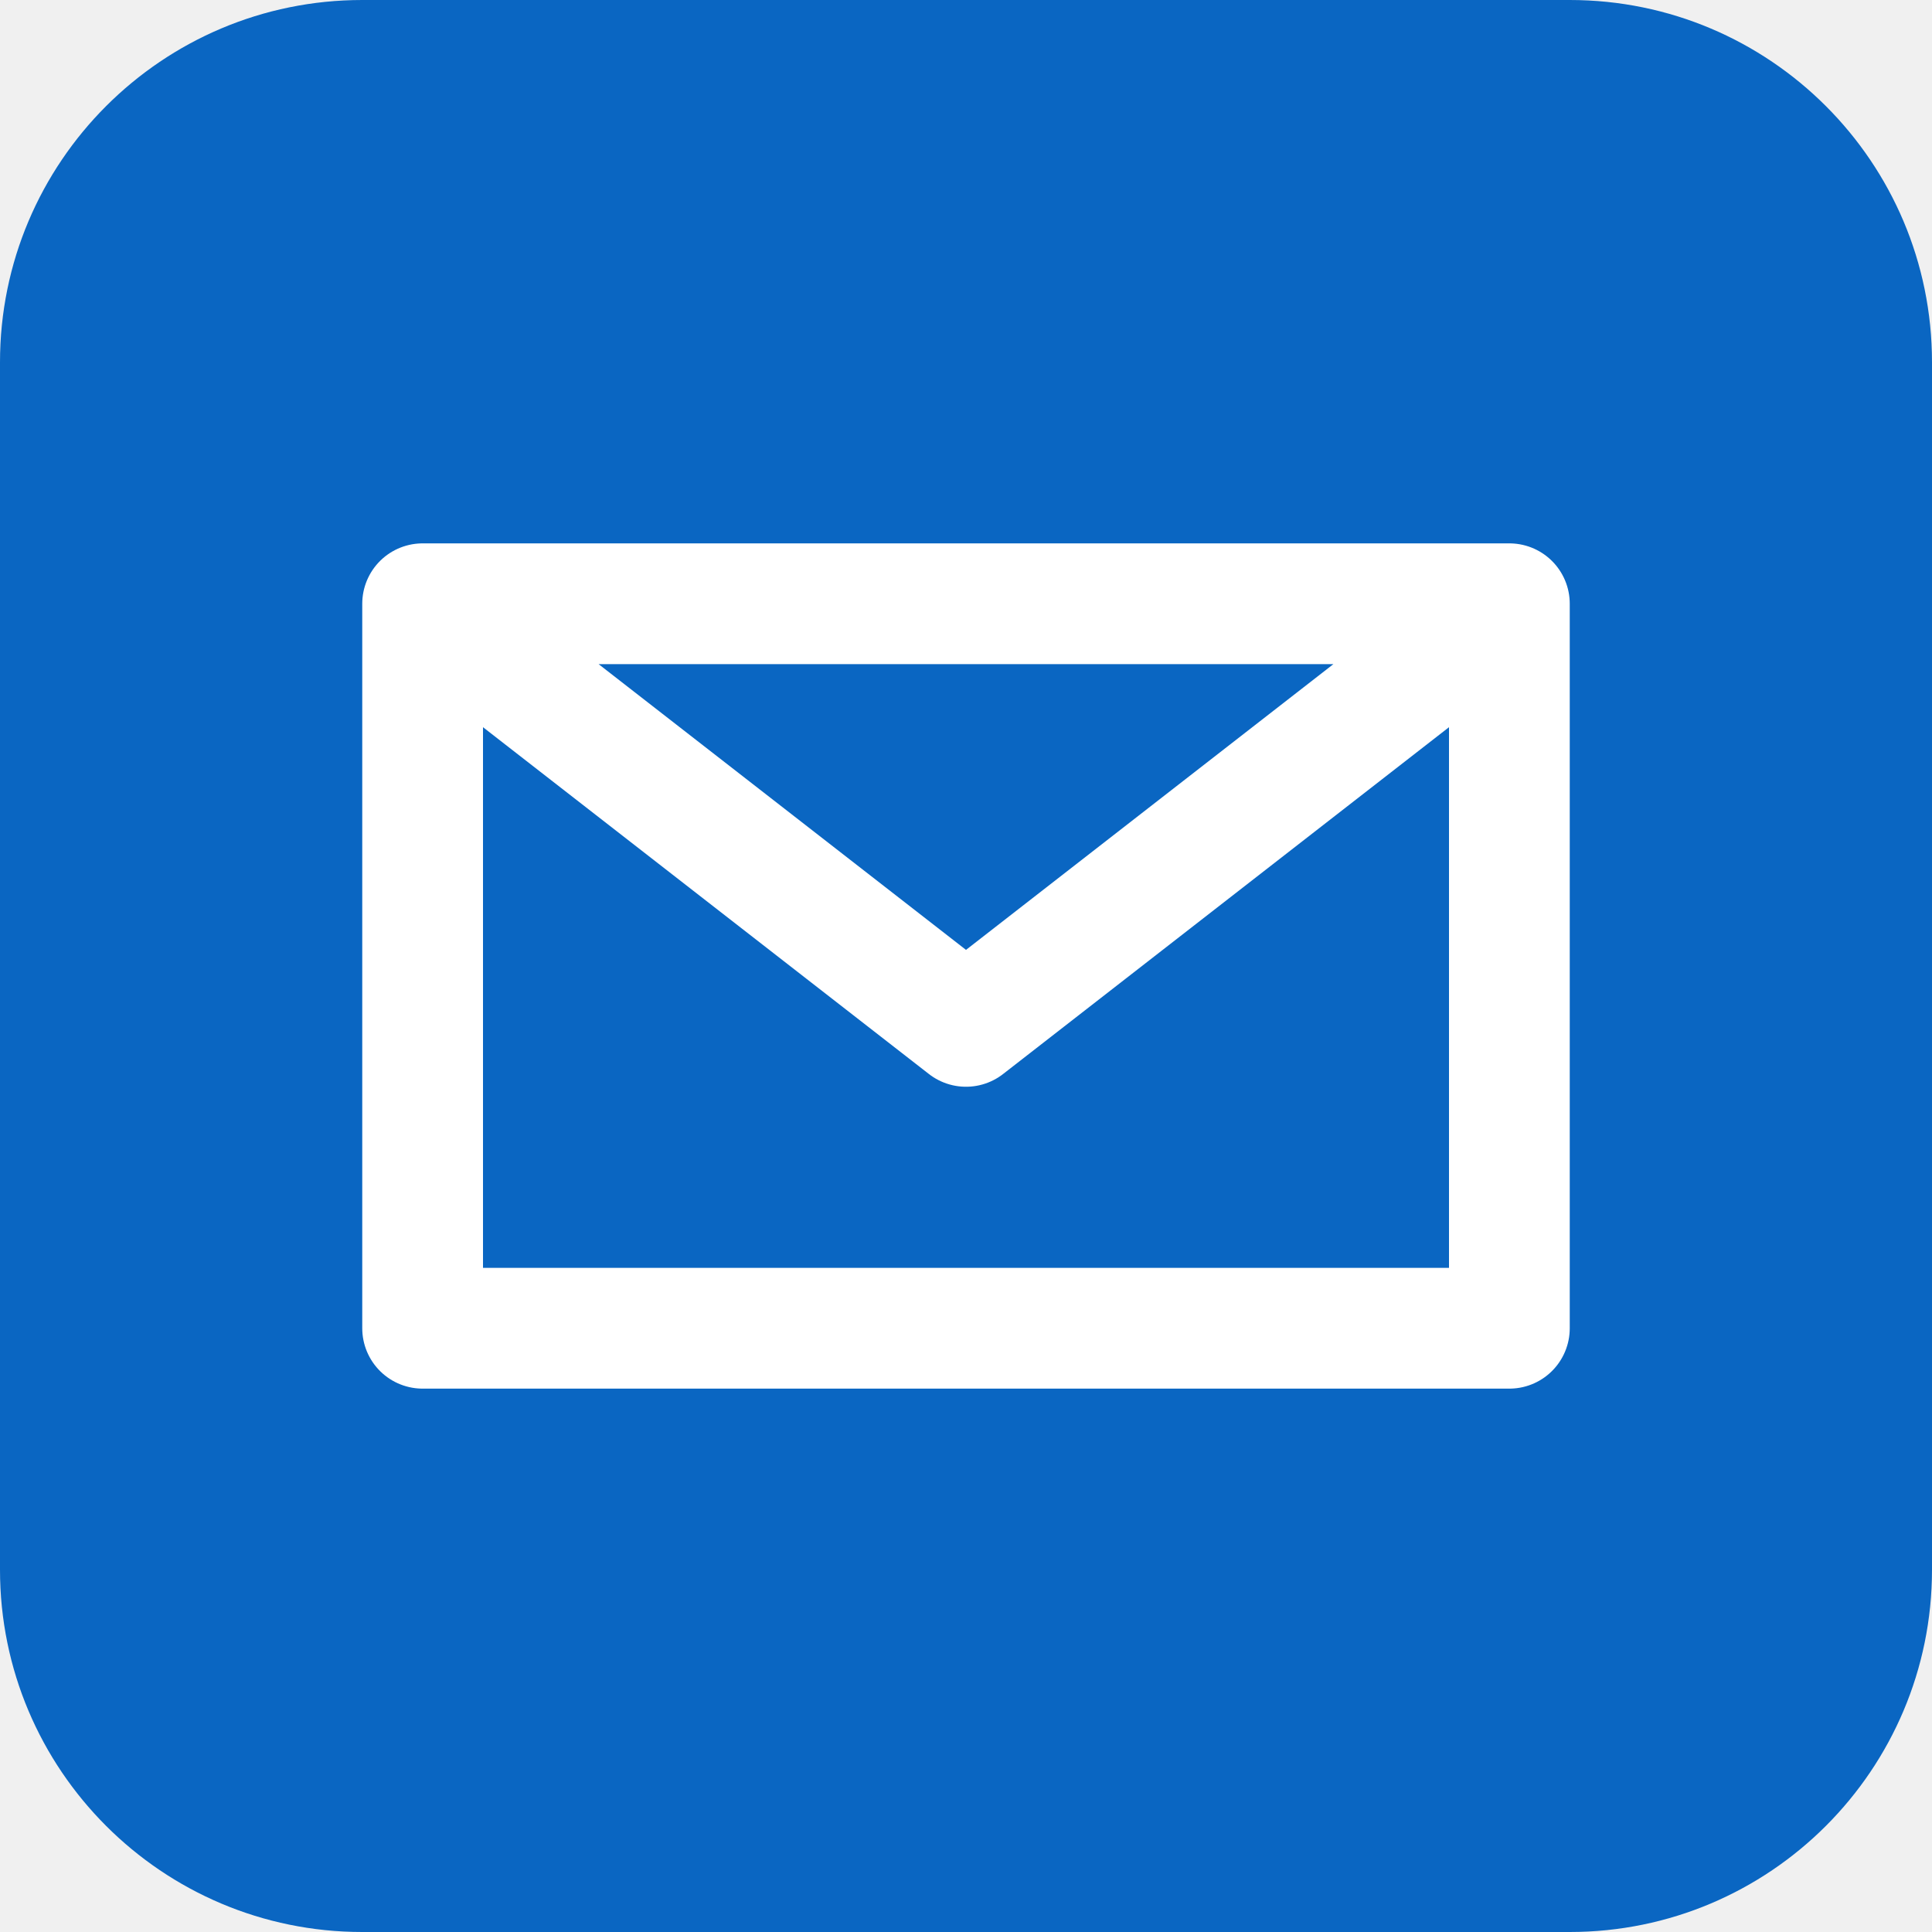
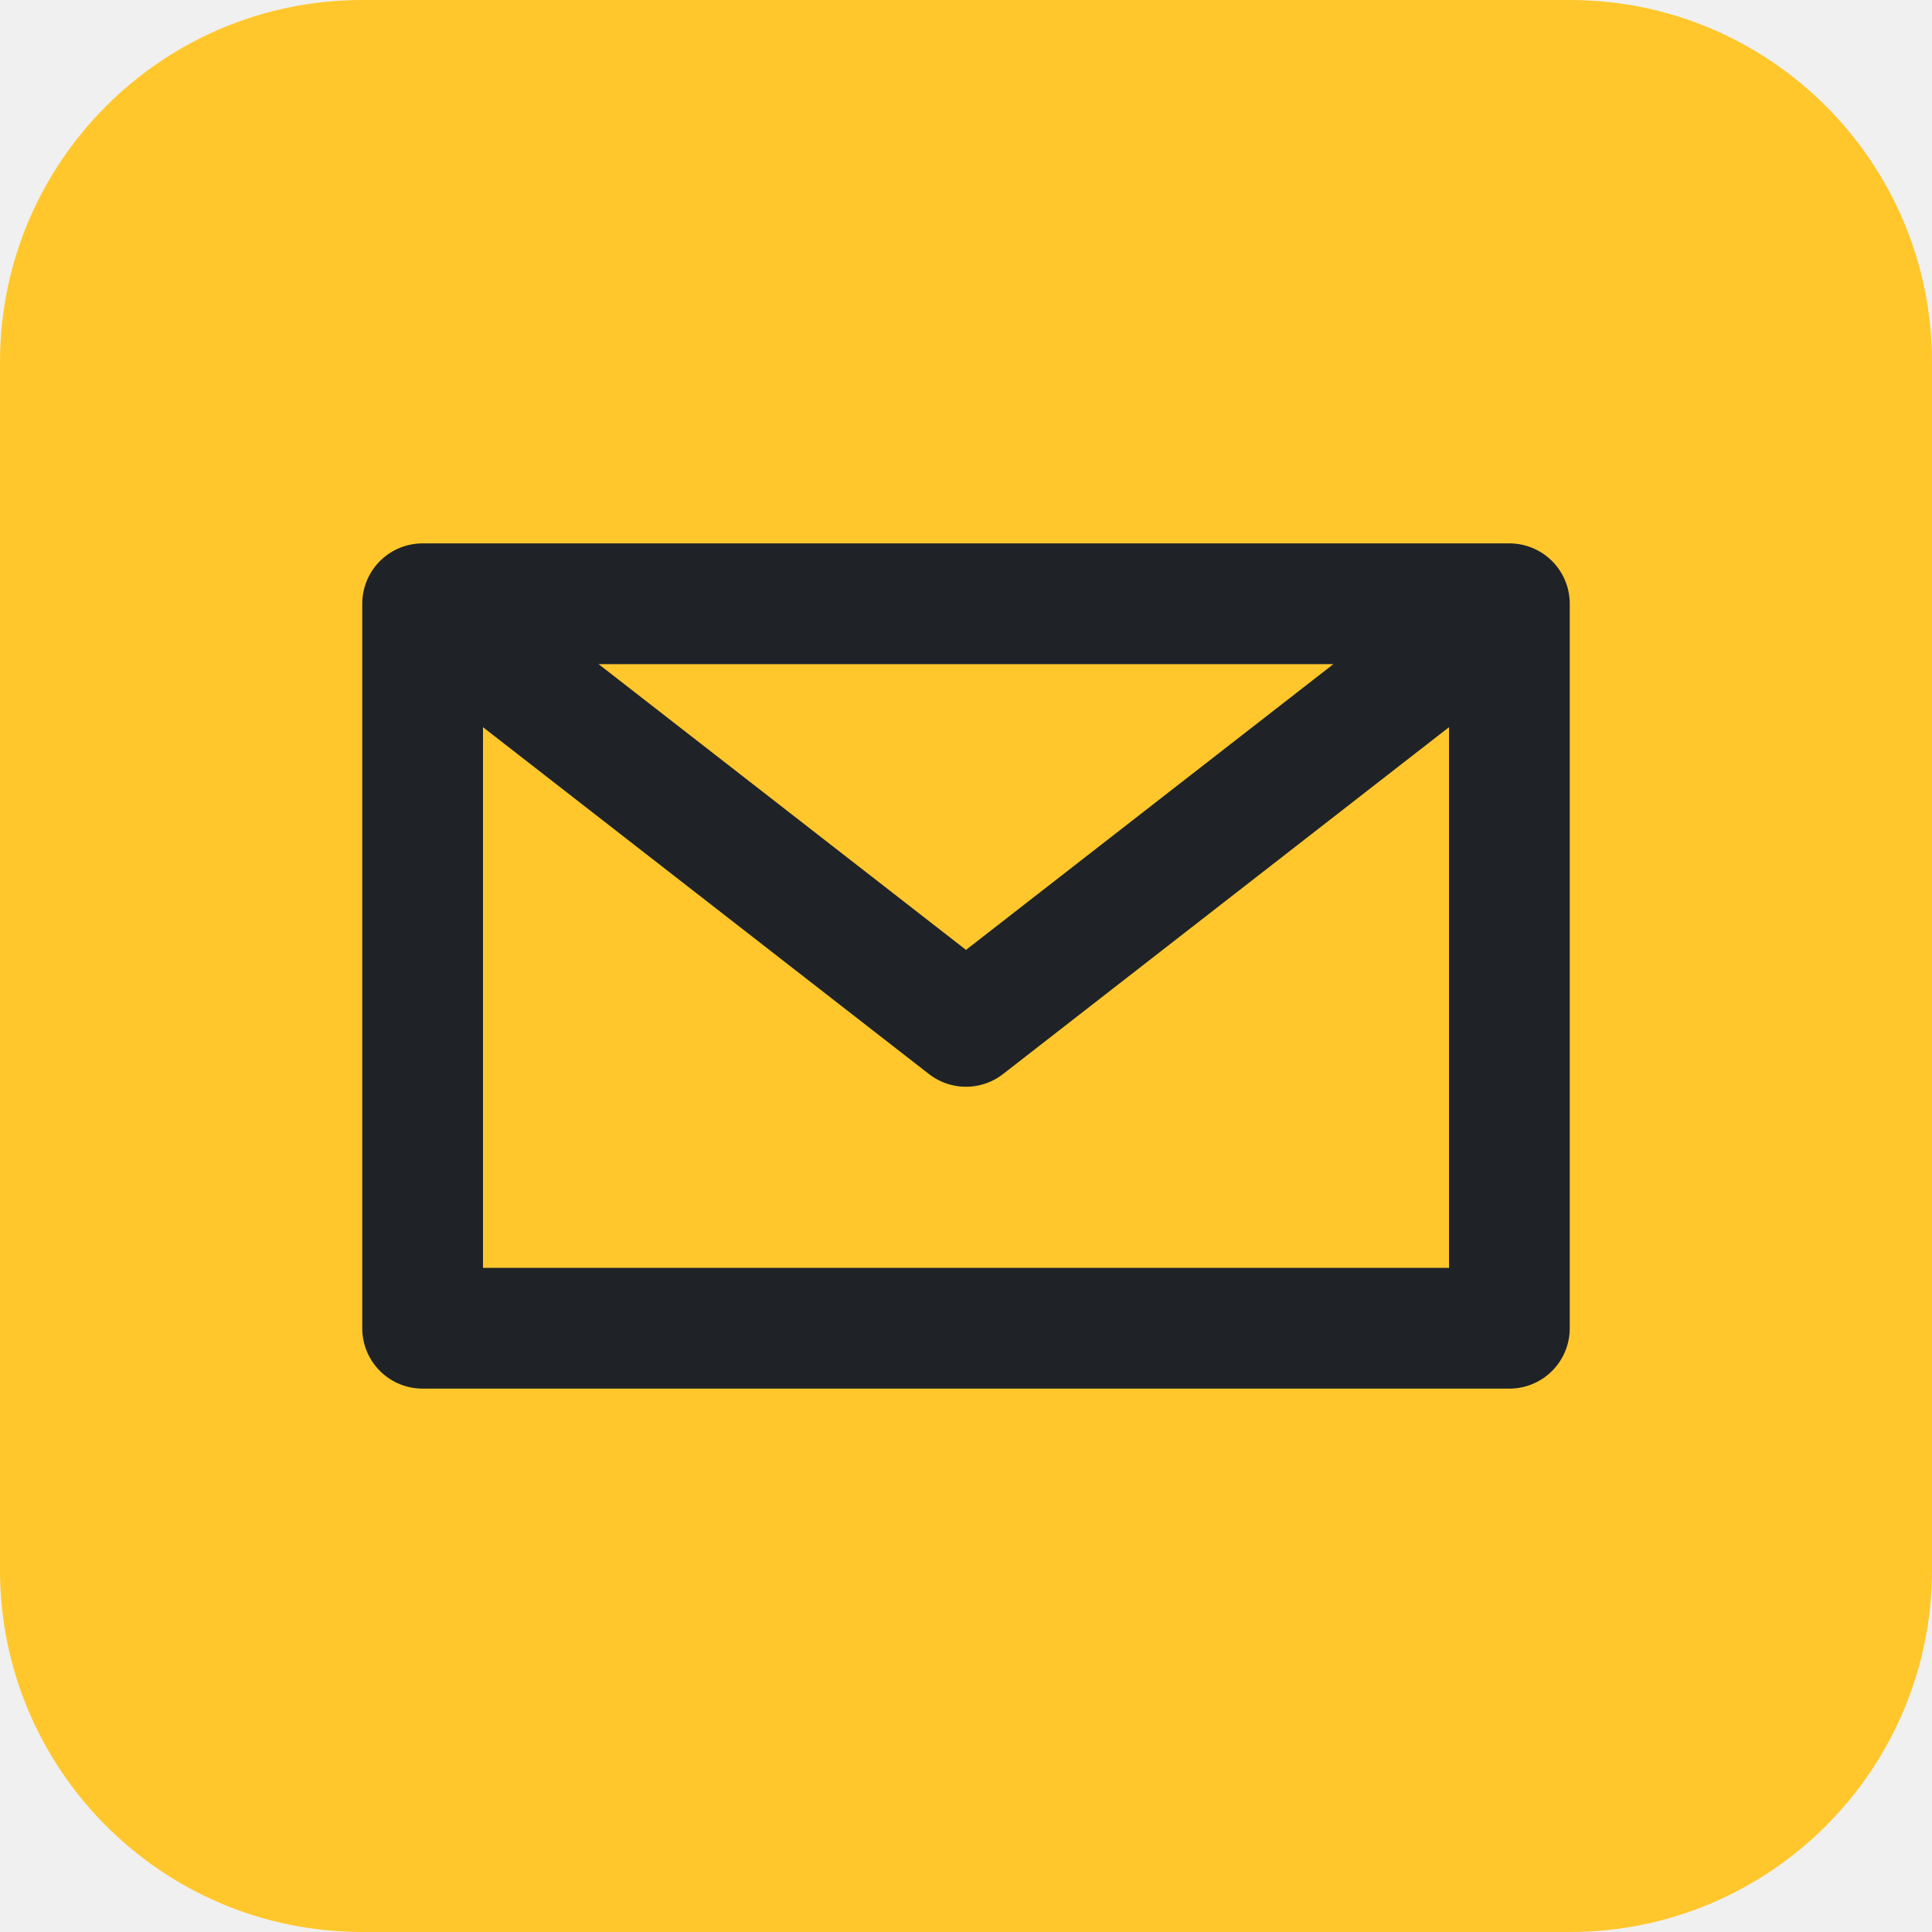
<svg xmlns="http://www.w3.org/2000/svg" viewBox="0 0 32 32">
-   <rect width="32" height="32" rx="6" fill="#0a66c2" />
-   <path d="M7 10h18v12H7zM7 10l9 7 9-7" fill="none" stroke="#fff" stroke-width="2" stroke-linejoin="round" />
+   <rect width="32" height="32" rx="6" fill="#ffc72c" />
+   <path d="M7 10h18v12H7zM7 10l9 7 9-7" fill="none" stroke="#1f2328" stroke-width="2" stroke-linejoin="round" />
</svg>
